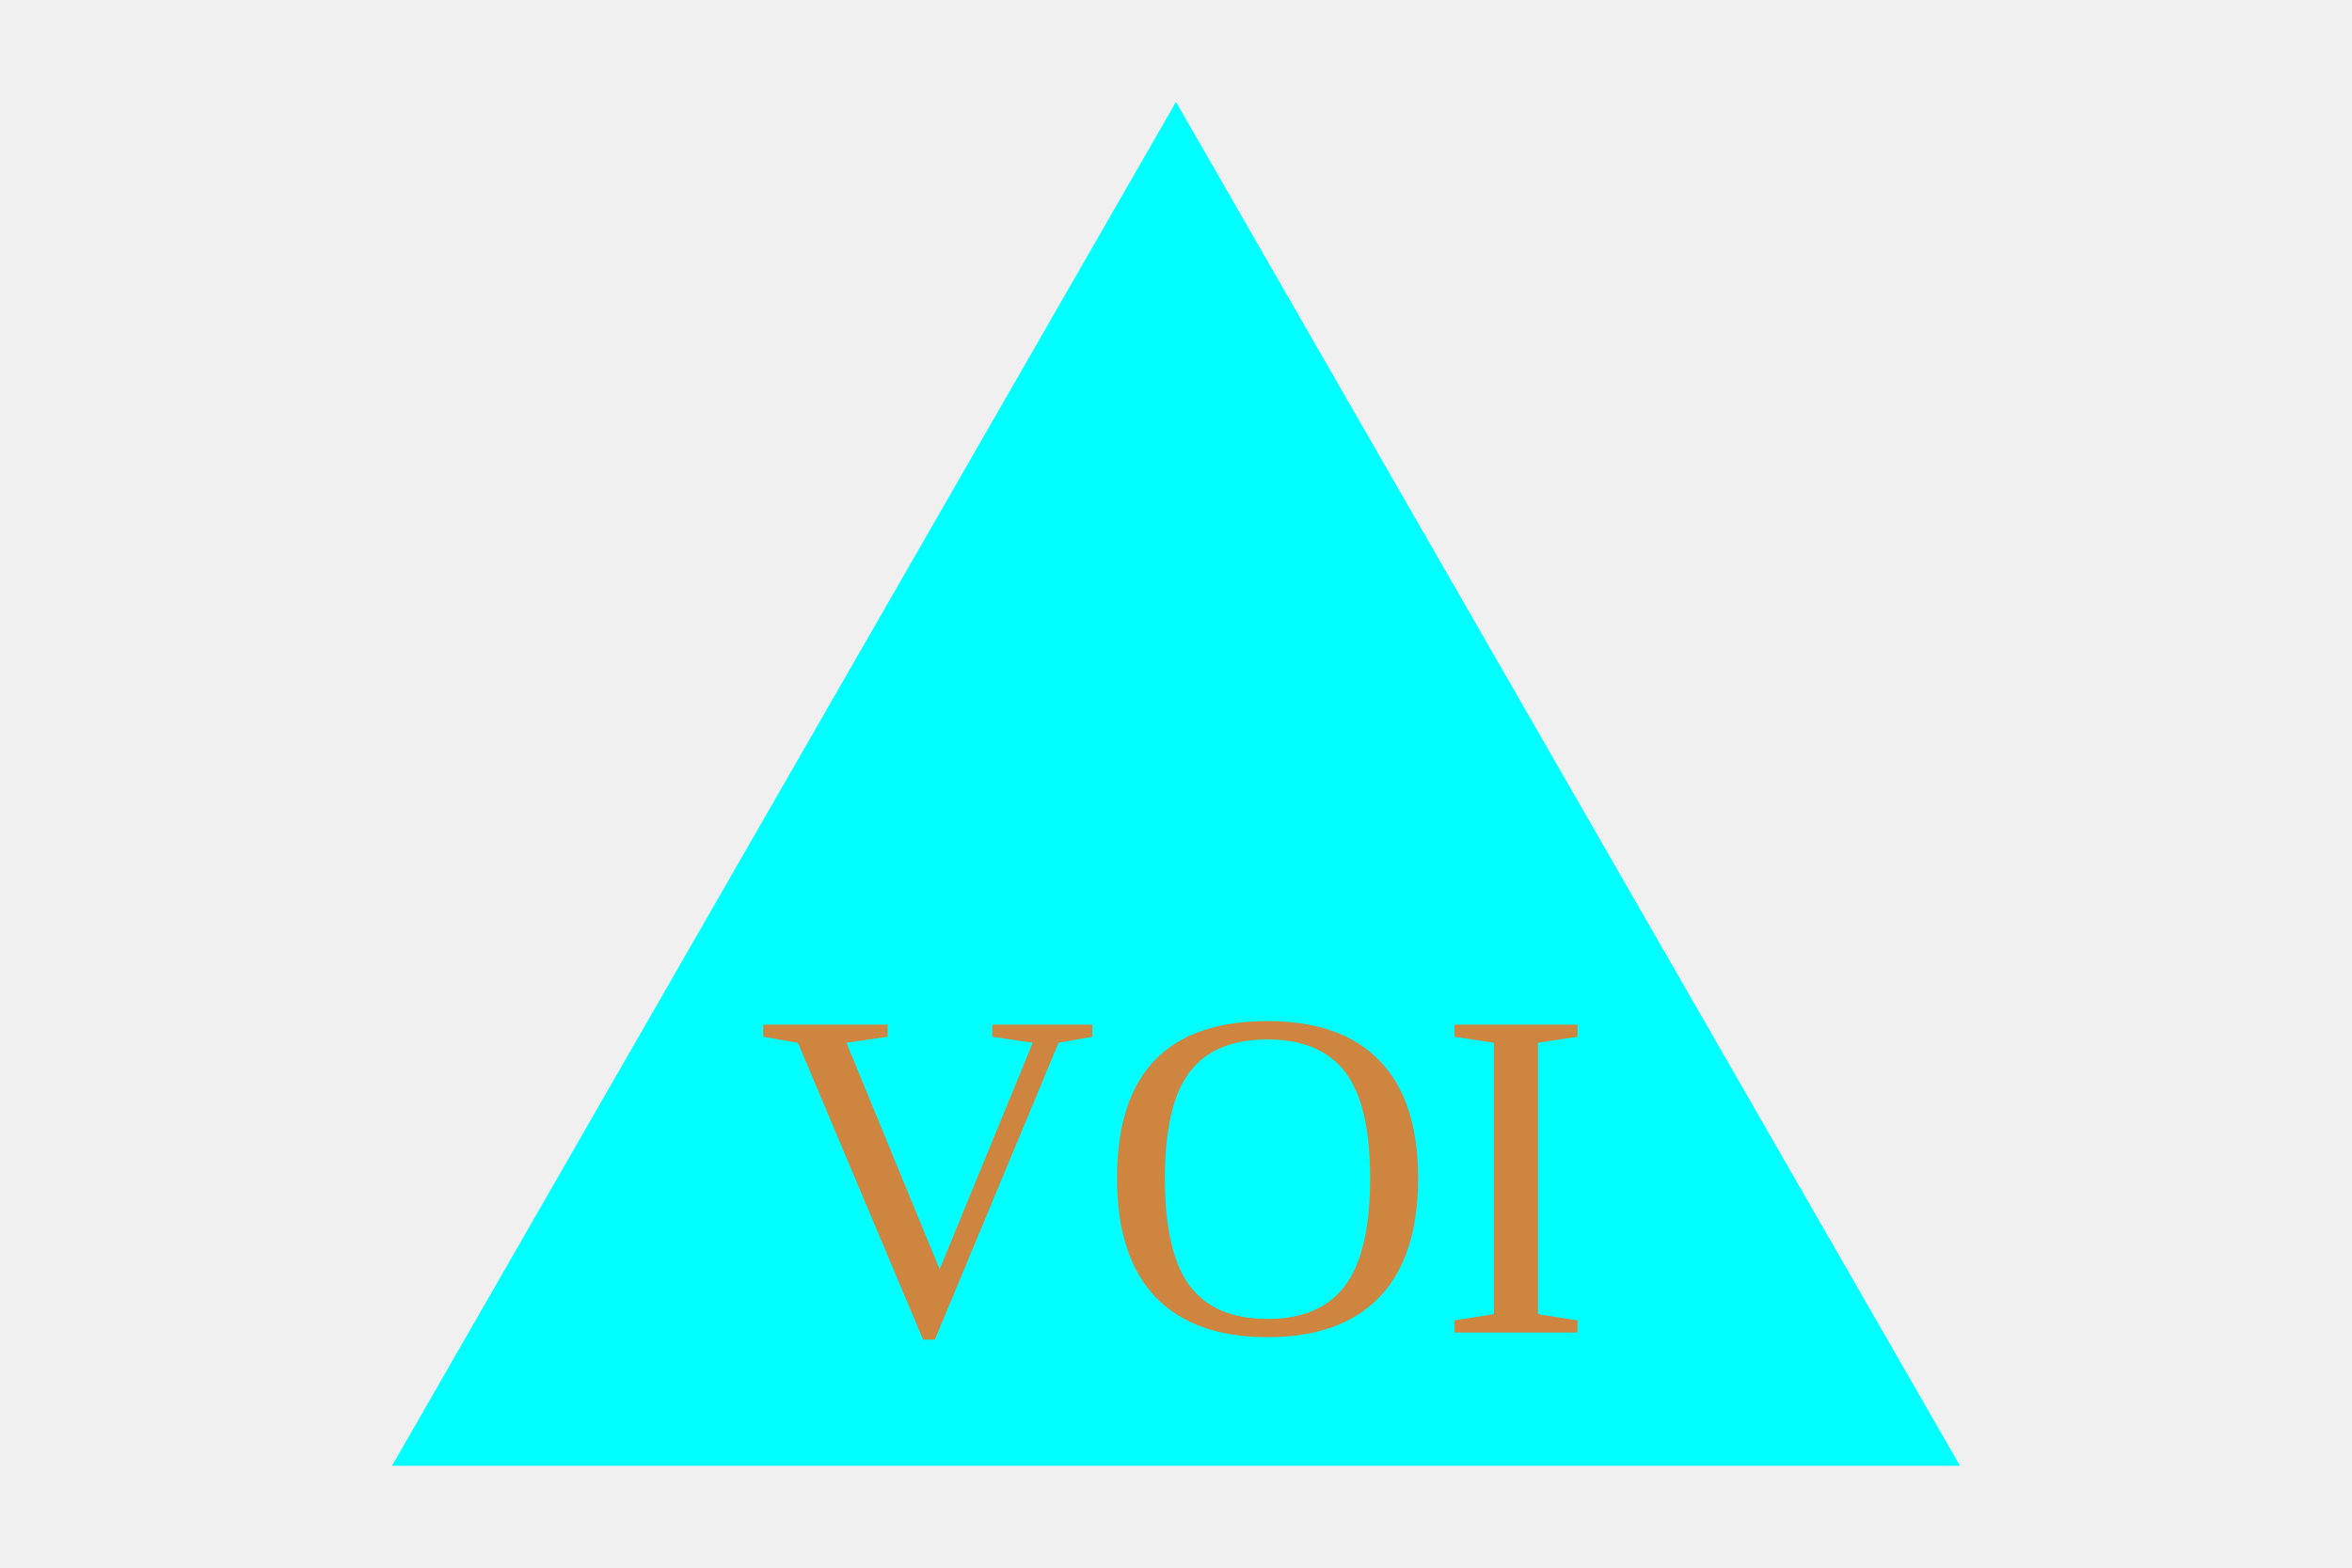
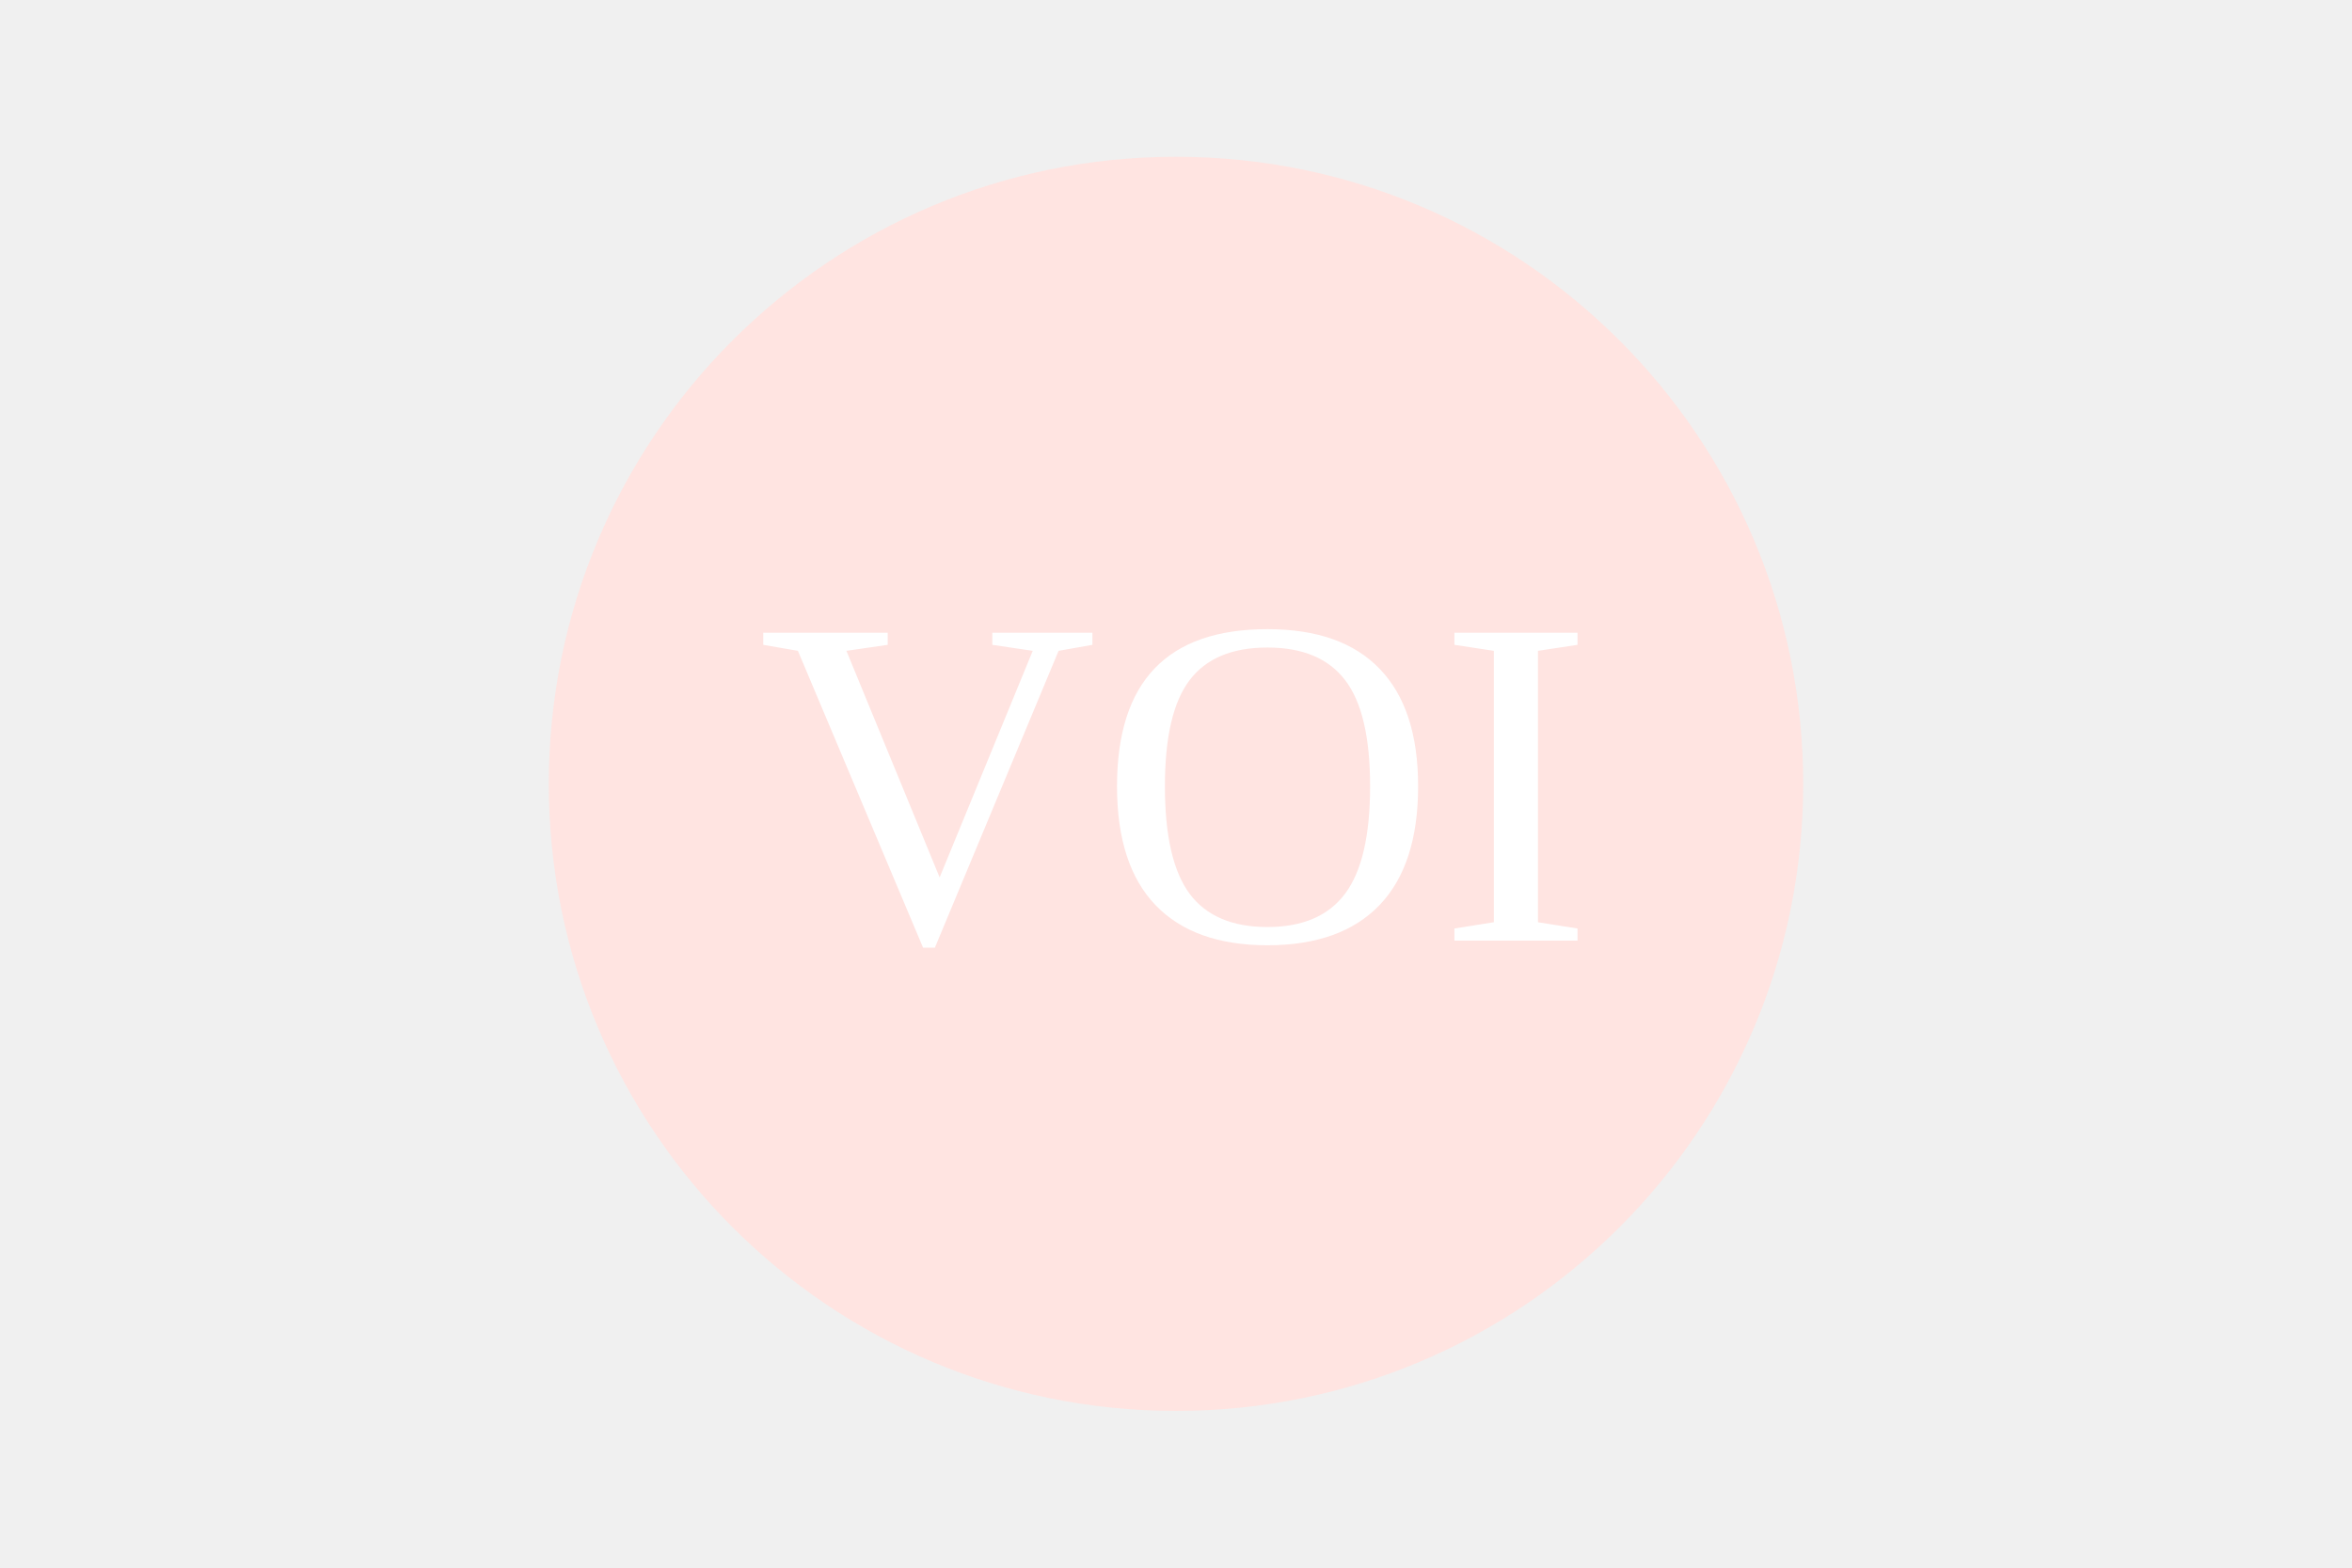
<svg xmlns="http://www.w3.org/2000/svg" version="1.1" width="300" height="200">
-   <polygon points="50, 187 250, 187 150, 13" fill="#00FFFF" />
-   <text x="150" y="170" font-size="60" text-anchor="middle" fill="Peru">VOI</text>
+   <circle cx="150" cy="100" r="80" fill="MistyRose" />
+   <text x="150" y="120" font-size="60" text-anchor="middle" fill="White">VOI</text>
</svg>
